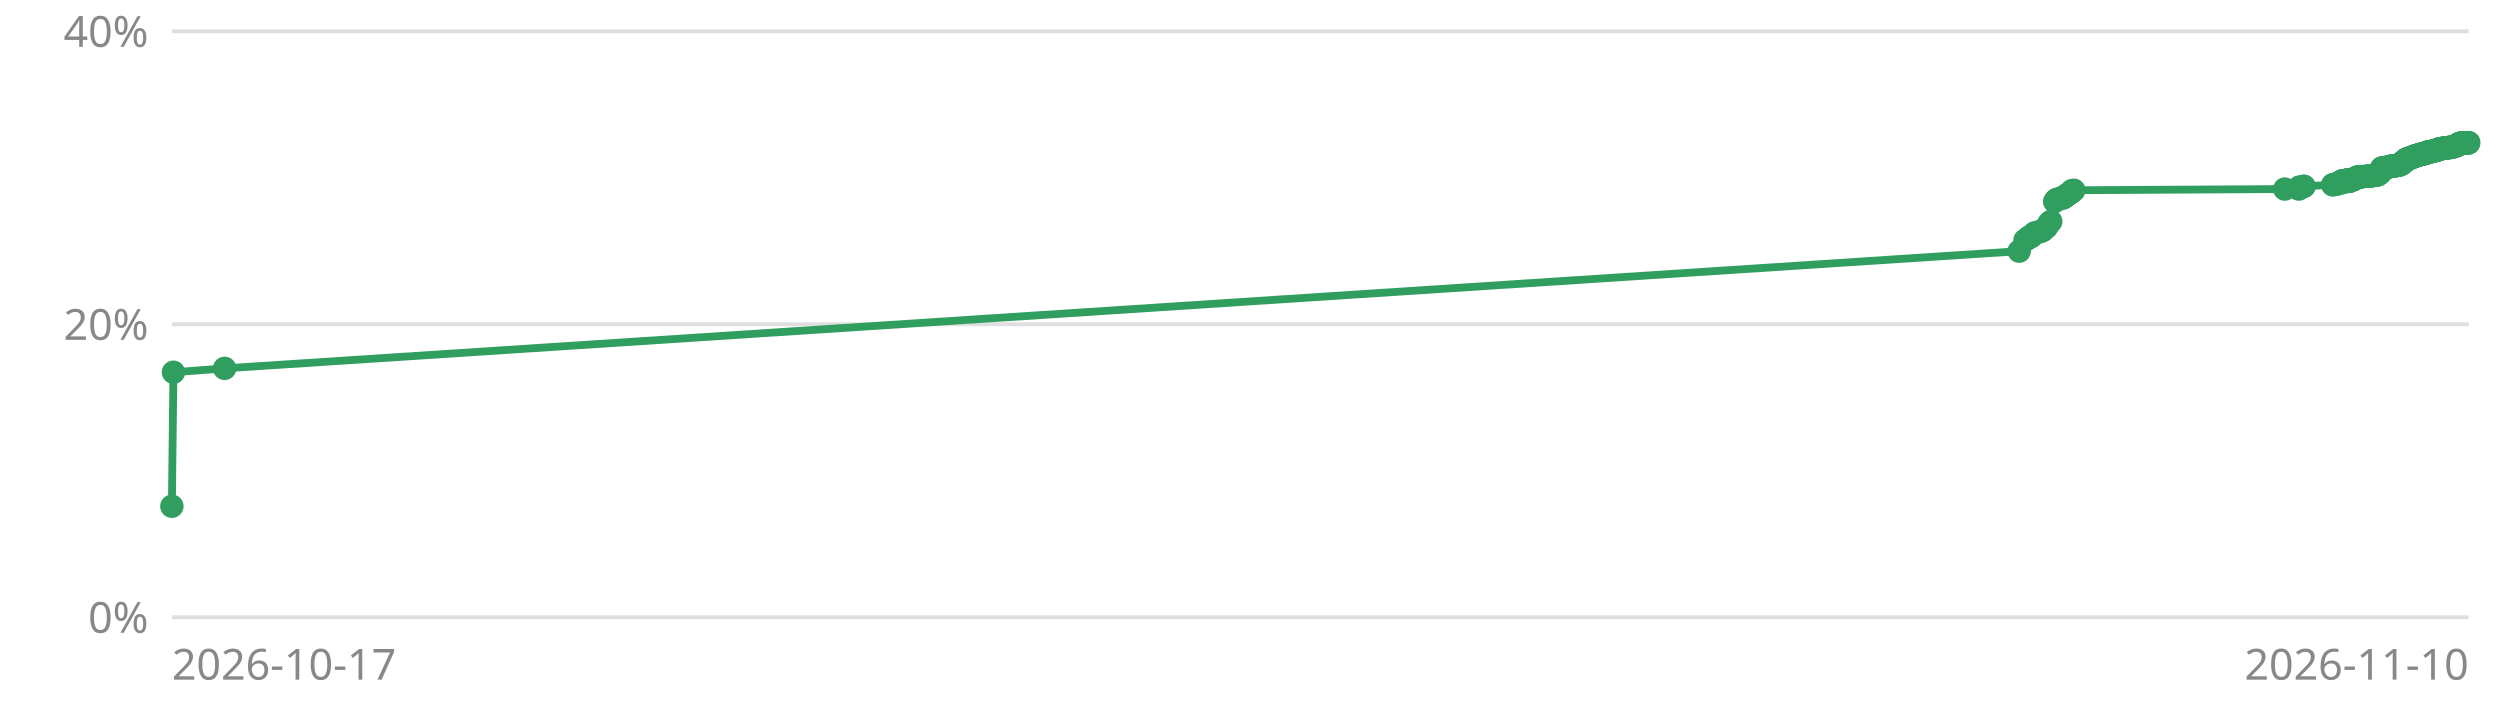
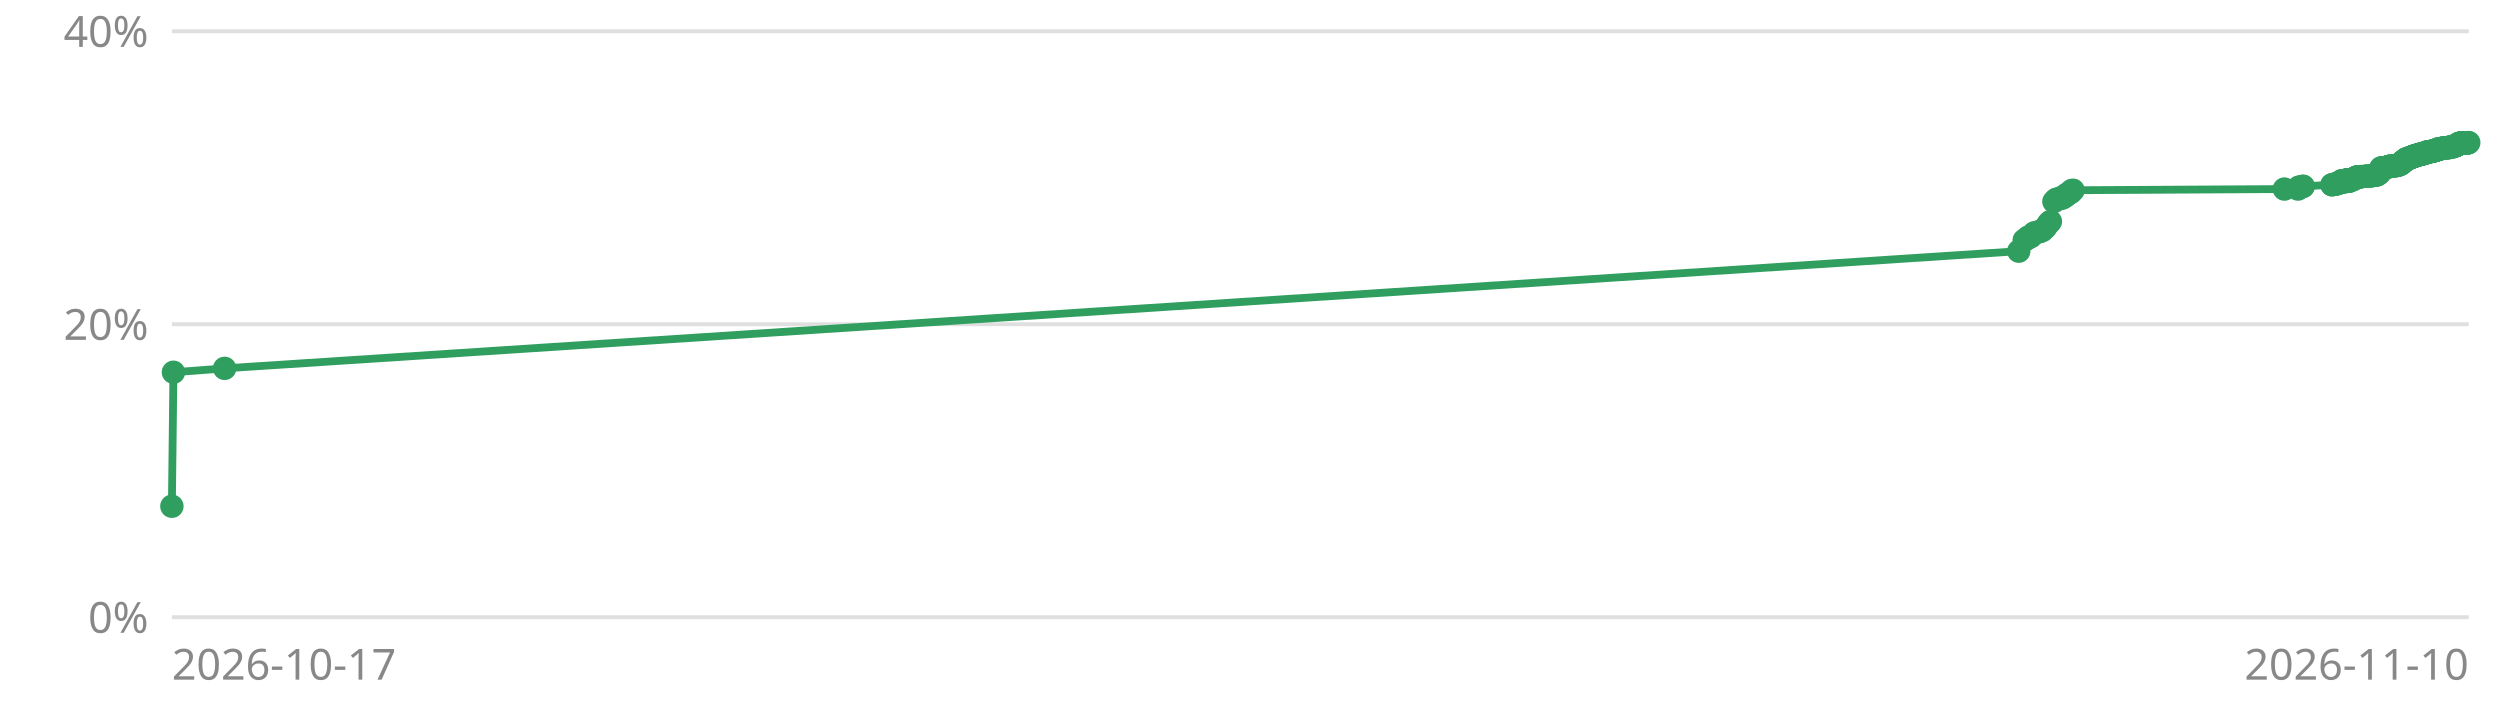
<svg xmlns="http://www.w3.org/2000/svg" viewBox="0 0 640 180" width="640" height="180" font-family="system-ui,sans-serif" font-size="11" fill="#888">
  <line x1="44" x2="632" y1="158.0" y2="158.0" stroke="#8884" />
  <text x="38" y="162.0" text-anchor="end">0%</text>
  <line x1="44" x2="632" y1="83.0" y2="83.0" stroke="#8884" />
  <text x="38" y="87.0" text-anchor="end">20%</text>
  <line x1="44" x2="632" y1="8.0" y2="8.0" stroke="#8884" />
  <text x="38" y="12.0" text-anchor="end">40%</text>
-   <polyline points="44.0,129.6 44.4,95.3 57.5,94.3 516.9,64.3 518.4,61.5 518.9,61.2 519.4,60.7 520.0,60.6 520.8,59.8 520.9,59.6 522.1,59.3 522.3,59.3 523.0,59.0 523.9,58.2 524.5,57.2 525.0,56.7 526.0,51.6 526.4,51.1 526.7,51.0 527.3,50.9 527.4,50.8 528.2,50.7 528.3,50.4 528.7,50.3 528.8,50.2 529.2,49.8 529.3,49.9 529.5,49.7 530.2,49.3 530.4,48.8 530.9,48.7 584.9,48.4 588.5,48.4 588.6,47.9 589.4,47.8 589.8,47.7 589.8,47.7 597.2,47.3 597.2,47.3 598.0,47.1 598.0,47.1 598.2,47.1 598.2,47.1 598.8,47.0 599.2,46.6 599.5,46.3 599.7,46.3 599.8,46.3 599.9,46.5 600.0,46.5 600.1,46.5 600.2,46.5 600.2,46.5 600.4,46.6 600.4,46.2 600.5,46.2 600.6,46.2 600.6,46.2 600.7,46.2 600.8,46.1 600.9,46.1 601.3,46.0 601.4,46.4 601.5,46.4 601.5,46.4 601.6,46.3 601.6,46.2 601.7,46.1 601.9,46.1 602.0,46.0 602.2,46.0 602.4,46.0 602.6,46.0 602.9,45.6 603.2,45.5 603.3,45.5 603.4,45.4 603.4,45.4 603.5,45.4 603.6,45.3 603.6,45.3 604.2,45.3 604.3,45.3 604.5,45.3 604.6,45.2 604.7,45.2 605.8,45.1 606.0,45.1 606.2,45.1 606.7,45.1 607.2,45.0 607.3,45.0 607.6,44.9 608.0,44.9 608.0,44.8 608.2,44.8 608.3,44.8 608.3,44.8 608.7,44.8 608.8,44.7 609.1,44.4 609.2,44.3 609.4,44.3 609.7,43.0 609.9,43.0 610.0,43.0 610.1,43.0 610.2,43.0 610.5,43.0 610.5,43.0 610.7,43.0 611.3,42.8 611.5,42.7 611.5,42.7 611.6,42.7 611.6,42.7 611.7,42.7 611.7,42.7 611.9,42.6 611.9,42.6 611.9,42.6 612.1,42.6 612.1,42.6 612.2,42.5 612.2,42.5 613.2,42.5 613.3,42.4 613.4,42.4 613.4,42.4 613.7,42.3 613.8,42.3 613.9,42.3 614.0,42.3 614.0,42.3 614.2,42.2 614.5,42.2 614.6,42.0 614.7,42.0 614.8,41.9 614.9,41.9 615.0,41.9 615.0,41.6 615.0,41.6 615.2,41.5 615.2,41.4 615.3,41.4 615.3,41.4 615.4,41.3 615.4,41.3 615.5,41.3 615.6,41.3 615.6,41.2 615.7,41.2 615.7,41.2 615.8,41.2 615.8,41.2 615.8,41.1 615.8,41.1 615.9,41.1 615.9,40.8 616.0,40.8 616.0,40.8 616.1,40.8 616.1,40.8 616.2,40.7 616.2,40.7 616.3,40.7 616.3,40.7 616.4,40.7 616.4,40.7 616.5,40.7 616.6,40.7 616.6,40.5 616.9,40.5 617.0,40.5 617.0,40.4 617.1,40.4 617.2,40.4 617.3,40.3 617.4,40.3 617.5,40.3 617.6,40.2 617.7,40.2 617.7,40.2 617.8,40.1 617.8,40.1 617.9,40.1 617.9,40.1 618.0,40.1 618.0,40.0 618.1,40.0 618.2,40.0 618.4,39.9 618.5,39.9 618.6,39.9 618.6,39.8 618.6,39.8 618.7,39.8 618.8,39.8 618.9,39.8 619.0,39.7 619.1,39.7 619.1,39.7 619.4,39.6 619.4,39.6 619.4,39.6 619.5,39.6 619.6,39.5 619.7,39.5 619.7,39.5 619.9,39.4 620.4,39.4 620.4,39.4 620.5,39.4 620.6,39.3 620.7,39.3 620.9,39.2 620.9,39.2 621.0,39.2 621.1,39.2 621.1,39.1 621.3,39.1 621.3,39.1 621.4,38.9 621.8,38.9 621.9,38.9 621.9,38.9 622.0,38.9 622.0,38.9 622.0,38.9 622.0,38.8 622.1,38.8 622.3,38.8 622.3,38.8 622.4,38.8 622.6,38.8 622.7,38.7 622.9,38.7 623.0,38.7 623.2,38.6 623.3,38.6 623.3,38.6 623.4,38.5 623.6,38.5 623.6,38.5 623.6,38.5 623.8,38.4 624.0,38.4 624.0,38.4 624.1,38.3 624.2,38.3 624.3,38.3 624.3,38.3 624.4,38.1 624.5,38.1 624.7,38.1 624.8,38.1 624.9,38.1 625.0,38.1 625.1,38.0 625.3,38.0 625.4,38.0 625.6,37.9 625.8,37.9 625.9,37.8 626.5,37.8 626.6,37.8 626.7,37.8 626.7,37.8 626.9,37.8 627.0,37.8 627.1,37.8 627.1,37.7 627.2,37.7 627.3,37.7 627.3,37.7 627.8,37.6 628.0,37.6 628.2,37.6 628.4,37.4 628.6,37.4 628.7,37.3 628.7,37.3 628.8,37.3 628.8,37.3 628.9,37.3 628.9,37.2 629.0,37.2 629.0,37.2 629.0,37.2 629.1,37.1 629.3,37.1 629.5,36.9 629.5,36.8 629.5,36.8 629.6,36.8 629.7,36.7 629.9,36.7 629.9,36.7 630.0,36.6 630.1,36.6 630.2,36.6 630.3,36.6 630.4,36.6 630.5,36.6 630.5,36.6 630.6,36.6 630.9,36.6 631.1,36.6 631.4,36.6 631.8,36.6 631.9,36.6 631.9,36.6 632.0,36.5" fill="none" stroke="#2f9e5f" stroke-width="2" stroke-linejoin="round" />
+   <polyline points="44.0,129.6 44.4,95.3 57.5,94.3 516.8,64.3 518.2,61.5 518.8,61.2 519.2,60.7 519.9,60.6 520.7,59.8 520.8,59.6 522.0,59.3 522.2,59.3 522.9,59.0 523.7,58.2 524.4,57.2 524.9,56.7 525.8,51.6 526.3,51.1 526.5,51.0 527.2,50.9 527.2,50.8 528.0,50.7 528.1,50.4 528.6,50.3 528.7,50.2 529.0,49.8 529.1,49.9 529.3,49.7 530.1,49.3 530.3,48.8 530.7,48.7 584.8,48.4 588.3,48.4 588.5,47.9 589.2,47.8 589.6,47.7 589.6,47.7 597.0,47.3 597.0,47.3 597.8,47.1 597.8,47.1 598.0,47.1 598.0,47.1 598.6,47.0 599.1,46.6 599.4,46.3 599.5,46.3 599.6,46.3 599.8,46.5 599.8,46.5 599.9,46.5 600.0,46.5 600.0,46.5 600.2,46.6 600.3,46.2 600.3,46.2 600.4,46.2 600.4,46.2 600.5,46.2 600.7,46.1 600.8,46.1 601.1,46.0 601.2,46.4 601.3,46.4 601.4,46.4 601.4,46.3 601.5,46.2 601.6,46.1 601.7,46.1 601.8,46.0 602.0,46.0 602.3,46.0 602.4,46.0 602.8,45.6 603.0,45.5 603.1,45.5 603.2,45.4 603.2,45.4 603.3,45.4 603.4,45.3 603.4,45.3 604.0,45.3 604.2,45.3 604.3,45.3 604.4,45.2 604.5,45.2 605.6,45.1 605.8,45.1 606.0,45.1 606.5,45.1 607.0,45.0 607.2,45.0 607.4,44.9 607.8,44.9 607.9,44.8 608.0,44.8 608.1,44.8 608.2,44.8 608.5,44.8 608.7,44.7 608.9,44.4 609.1,44.3 609.2,44.3 609.5,43.0 609.7,43.0 609.8,43.0 609.9,43.0 610.0,43.0 610.3,43.0 610.4,43.0 610.6,43.0 611.1,42.8 611.3,42.7 611.3,42.7 611.4,42.7 611.4,42.7 611.5,42.7 611.5,42.7 611.7,42.6 611.7,42.6 611.8,42.6 611.9,42.6 612.0,42.6 612.0,42.5 612.0,42.5 613.1,42.5 613.1,42.4 613.2,42.4 613.2,42.4 613.6,42.3 613.7,42.3 613.7,42.3 613.8,42.3 613.8,42.3 614.1,42.2 614.3,42.2 614.4,42.0 614.5,42.0 614.7,41.9 614.7,41.9 614.8,41.9 614.8,41.6 614.9,41.6 615.0,41.5 615.1,41.4 615.1,41.4 615.2,41.4 615.2,41.3 615.3,41.3 615.3,41.3 615.4,41.3 615.5,41.2 615.5,41.2 615.6,41.2 615.6,41.2 615.6,41.2 615.6,41.1 615.7,41.1 615.7,41.1 615.8,40.8 615.8,40.8 615.9,40.8 615.9,40.8 616.0,40.8 616.0,40.7 616.1,40.7 616.1,40.7 616.1,40.7 616.2,40.7 616.2,40.7 616.4,40.7 616.4,40.7 616.4,40.5 616.7,40.5 616.8,40.5 616.8,40.4 616.9,40.4 617.0,40.4 617.1,40.3 617.2,40.3 617.3,40.3 617.4,40.2 617.5,40.2 617.6,40.2 617.6,40.1 617.7,40.1 617.7,40.1 617.7,40.1 617.8,40.1 617.8,40.0 617.9,40.0 618.1,40.0 618.2,39.9 618.3,39.9 618.4,39.9 618.4,39.8 618.5,39.8 618.5,39.8 618.6,39.8 618.7,39.8 618.8,39.7 619.0,39.7 619.0,39.7 619.2,39.6 619.2,39.6 619.3,39.6 619.4,39.6 619.4,39.5 619.5,39.5 619.5,39.5 619.7,39.4 620.2,39.4 620.3,39.4 620.3,39.4 620.5,39.3 620.5,39.3 620.7,39.2 620.7,39.2 620.8,39.2 620.9,39.2 621.0,39.1 621.1,39.1 621.1,39.1 621.2,38.9 621.6,38.9 621.7,38.9 621.7,38.9 621.8,38.9 621.8,38.9 621.8,38.9 621.9,38.8 621.9,38.8 622.1,38.8 622.2,38.8 622.2,38.8 622.4,38.8 622.6,38.7 622.7,38.7 622.9,38.7 623.0,38.6 623.1,38.6 623.1,38.6 623.2,38.5 623.4,38.5 623.4,38.5 623.5,38.5 623.6,38.4 623.8,38.4 623.8,38.4 623.9,38.3 624.0,38.3 624.1,38.3 624.1,38.3 624.2,38.1 624.3,38.1 624.5,38.1 624.6,38.1 624.7,38.1 624.9,38.1 624.9,38.0 625.1,38.0 625.2,38.0 625.5,37.9 625.6,37.9 625.7,37.8 626.3,37.8 626.4,37.8 626.5,37.8 626.5,37.8 626.7,37.8 626.8,37.8 626.9,37.8 626.9,37.7 627.0,37.7 627.1,37.7 627.2,37.7 627.6,37.6 627.8,37.6 628.0,37.6 628.2,37.4 628.4,37.4 628.5,37.3 628.5,37.3 628.6,37.3 628.6,37.3 628.7,37.3 628.8,37.2 628.8,37.2 628.8,37.2 628.8,37.2 628.9,37.1 629.1,37.1 629.3,36.9 629.3,36.8 629.4,36.8 629.4,36.8 629.6,36.7 629.7,36.7 629.7,36.7 629.9,36.6 629.9,36.6 630.0,36.6 630.1,36.6 630.2,36.6 630.3,36.6 630.3,36.6 630.4,36.6 630.7,36.6 630.9,36.6 631.2,36.6 631.6,36.6 631.7,36.6 631.8,36.6 631.8,36.5 632.0,36.5" fill="none" stroke="#2f9e5f" stroke-width="2" stroke-linejoin="round" />
  <g fill="#2f9e5f">
    <circle cx="44.0" cy="129.6" r="3" />
    <circle cx="44.4" cy="95.3" r="3" />
    <circle cx="57.5" cy="94.3" r="3" />
-     <circle cx="516.9" cy="64.3" r="3" />
-     <circle cx="518.4" cy="61.5" r="3" />
-     <circle cx="518.9" cy="61.2" r="3" />
-     <circle cx="519.4" cy="60.7" r="3" />
-     <circle cx="520.0" cy="60.6" r="3" />
-     <circle cx="520.8" cy="59.8" r="3" />
-     <circle cx="520.9" cy="59.6" r="3" />
-     <circle cx="522.1" cy="59.3" r="3" />
-     <circle cx="522.3" cy="59.3" r="3" />
-     <circle cx="523.0" cy="59.0" r="3" />
-     <circle cx="523.9" cy="58.2" r="3" />
-     <circle cx="524.5" cy="57.2" r="3" />
-     <circle cx="525.0" cy="56.7" r="3" />
-     <circle cx="526.0" cy="51.6" r="3" />
-     <circle cx="526.4" cy="51.1" r="3" />
-     <circle cx="526.7" cy="51.0" r="3" />
-     <circle cx="527.3" cy="50.9" r="3" />
-     <circle cx="527.4" cy="50.8" r="3" />
-     <circle cx="528.2" cy="50.7" r="3" />
-     <circle cx="528.3" cy="50.4" r="3" />
-     <circle cx="528.7" cy="50.3" r="3" />
-     <circle cx="528.8" cy="50.2" r="3" />
-     <circle cx="529.2" cy="49.8" r="3" />
-     <circle cx="529.3" cy="49.9" r="3" />
-     <circle cx="529.5" cy="49.7" r="3" />
-     <circle cx="530.2" cy="49.3" r="3" />
-     <circle cx="530.4" cy="48.8" r="3" />
-     <circle cx="530.9" cy="48.7" r="3" />
-     <circle cx="584.9" cy="48.4" r="3" />
-     <circle cx="588.5" cy="48.4" r="3" />
-     <circle cx="588.6" cy="47.9" r="3" />
-     <circle cx="589.4" cy="47.8" r="3" />
-     <circle cx="589.8" cy="47.7" r="3" />
-     <circle cx="589.8" cy="47.7" r="3" />
-     <circle cx="597.2" cy="47.3" r="3" />
-     <circle cx="597.2" cy="47.3" r="3" />
+     <circle cx="516.8" cy="64.3" r="3" />
+     <circle cx="518.2" cy="61.5" r="3" />
+     <circle cx="518.8" cy="61.2" r="3" />
+     <circle cx="519.2" cy="60.7" r="3" />
+     <circle cx="519.9" cy="60.6" r="3" />
+     <circle cx="520.7" cy="59.8" r="3" />
+     <circle cx="520.8" cy="59.6" r="3" />
+     <circle cx="522.0" cy="59.3" r="3" />
+     <circle cx="522.2" cy="59.3" r="3" />
+     <circle cx="522.9" cy="59.0" r="3" />
+     <circle cx="523.7" cy="58.2" r="3" />
+     <circle cx="524.4" cy="57.2" r="3" />
+     <circle cx="524.9" cy="56.7" r="3" />
+     <circle cx="525.8" cy="51.6" r="3" />
+     <circle cx="526.3" cy="51.1" r="3" />
+     <circle cx="526.5" cy="51.0" r="3" />
+     <circle cx="527.2" cy="50.9" r="3" />
+     <circle cx="527.2" cy="50.8" r="3" />
+     <circle cx="528.0" cy="50.7" r="3" />
+     <circle cx="528.1" cy="50.4" r="3" />
+     <circle cx="528.6" cy="50.3" r="3" />
+     <circle cx="528.7" cy="50.2" r="3" />
+     <circle cx="529.0" cy="49.8" r="3" />
+     <circle cx="529.1" cy="49.9" r="3" />
+     <circle cx="529.3" cy="49.7" r="3" />
+     <circle cx="530.1" cy="49.3" r="3" />
+     <circle cx="530.3" cy="48.8" r="3" />
+     <circle cx="530.7" cy="48.7" r="3" />
+     <circle cx="584.8" cy="48.4" r="3" />
+     <circle cx="588.3" cy="48.4" r="3" />
+     <circle cx="588.5" cy="47.9" r="3" />
+     <circle cx="589.2" cy="47.8" r="3" />
+     <circle cx="589.6" cy="47.7" r="3" />
+     <circle cx="589.6" cy="47.7" r="3" />
+     <circle cx="597.0" cy="47.3" r="3" />
+     <circle cx="597.0" cy="47.3" r="3" />
+     <circle cx="597.8" cy="47.1" r="3" />
+     <circle cx="597.8" cy="47.1" r="3" />
    <circle cx="598.0" cy="47.1" r="3" />
    <circle cx="598.0" cy="47.1" r="3" />
-     <circle cx="598.2" cy="47.1" r="3" />
-     <circle cx="598.2" cy="47.1" r="3" />
-     <circle cx="598.8" cy="47.0" r="3" />
-     <circle cx="599.2" cy="46.6" r="3" />
+     <circle cx="598.6" cy="47.0" r="3" />
+     <circle cx="599.1" cy="46.6" r="3" />
+     <circle cx="599.4" cy="46.3" r="3" />
    <circle cx="599.5" cy="46.3" r="3" />
-     <circle cx="599.7" cy="46.3" r="3" />
-     <circle cx="599.8" cy="46.3" r="3" />
+     <circle cx="599.6" cy="46.3" r="3" />
+     <circle cx="599.8" cy="46.5" r="3" />
+     <circle cx="599.8" cy="46.5" r="3" />
    <circle cx="599.9" cy="46.5" r="3" />
    <circle cx="600.0" cy="46.5" r="3" />
-     <circle cx="600.1" cy="46.5" r="3" />
-     <circle cx="600.2" cy="46.5" r="3" />
-     <circle cx="600.2" cy="46.5" r="3" />
-     <circle cx="600.4" cy="46.6" r="3" />
+     <circle cx="600.0" cy="46.5" r="3" />
+     <circle cx="600.2" cy="46.6" r="3" />
+     <circle cx="600.3" cy="46.2" r="3" />
+     <circle cx="600.3" cy="46.2" r="3" />
+     <circle cx="600.4" cy="46.2" r="3" />
    <circle cx="600.4" cy="46.2" r="3" />
    <circle cx="600.5" cy="46.2" r="3" />
-     <circle cx="600.6" cy="46.2" r="3" />
-     <circle cx="600.6" cy="46.2" r="3" />
-     <circle cx="600.7" cy="46.2" r="3" />
+     <circle cx="600.7" cy="46.1" r="3" />
    <circle cx="600.8" cy="46.1" r="3" />
-     <circle cx="600.9" cy="46.1" r="3" />
-     <circle cx="601.3" cy="46.0" r="3" />
+     <circle cx="601.1" cy="46.0" r="3" />
+     <circle cx="601.2" cy="46.4" r="3" />
+     <circle cx="601.3" cy="46.4" r="3" />
    <circle cx="601.4" cy="46.4" r="3" />
-     <circle cx="601.5" cy="46.4" r="3" />
-     <circle cx="601.5" cy="46.4" r="3" />
-     <circle cx="601.6" cy="46.3" r="3" />
-     <circle cx="601.6" cy="46.2" r="3" />
+     <circle cx="601.4" cy="46.3" r="3" />
+     <circle cx="601.5" cy="46.2" r="3" />
+     <circle cx="601.6" cy="46.1" r="3" />
    <circle cx="601.7" cy="46.1" r="3" />
-     <circle cx="601.9" cy="46.1" r="3" />
+     <circle cx="601.8" cy="46.0" r="3" />
    <circle cx="602.0" cy="46.0" r="3" />
-     <circle cx="602.2" cy="46.0" r="3" />
+     <circle cx="602.3" cy="46.0" r="3" />
    <circle cx="602.4" cy="46.0" r="3" />
-     <circle cx="602.6" cy="46.0" r="3" />
-     <circle cx="602.9" cy="45.6" r="3" />
-     <circle cx="603.2" cy="45.5" r="3" />
-     <circle cx="603.3" cy="45.5" r="3" />
-     <circle cx="603.4" cy="45.4" r="3" />
-     <circle cx="603.4" cy="45.4" r="3" />
-     <circle cx="603.5" cy="45.4" r="3" />
-     <circle cx="603.6" cy="45.3" r="3" />
-     <circle cx="603.6" cy="45.3" r="3" />
+     <circle cx="602.8" cy="45.6" r="3" />
+     <circle cx="603.0" cy="45.5" r="3" />
+     <circle cx="603.1" cy="45.5" r="3" />
+     <circle cx="603.2" cy="45.4" r="3" />
+     <circle cx="603.2" cy="45.4" r="3" />
+     <circle cx="603.3" cy="45.4" r="3" />
+     <circle cx="603.4" cy="45.3" r="3" />
+     <circle cx="603.4" cy="45.3" r="3" />
+     <circle cx="604.0" cy="45.3" r="3" />
    <circle cx="604.2" cy="45.3" r="3" />
    <circle cx="604.3" cy="45.3" r="3" />
-     <circle cx="604.5" cy="45.3" r="3" />
-     <circle cx="604.6" cy="45.2" r="3" />
-     <circle cx="604.7" cy="45.2" r="3" />
+     <circle cx="604.4" cy="45.2" r="3" />
+     <circle cx="604.5" cy="45.2" r="3" />
+     <circle cx="605.6" cy="45.1" r="3" />
    <circle cx="605.8" cy="45.1" r="3" />
    <circle cx="606.0" cy="45.1" r="3" />
-     <circle cx="606.2" cy="45.1" r="3" />
-     <circle cx="606.7" cy="45.1" r="3" />
+     <circle cx="606.5" cy="45.1" r="3" />
+     <circle cx="607.0" cy="45.0" r="3" />
    <circle cx="607.2" cy="45.0" r="3" />
-     <circle cx="607.3" cy="45.0" r="3" />
-     <circle cx="607.6" cy="44.9" r="3" />
-     <circle cx="608.0" cy="44.9" r="3" />
+     <circle cx="607.4" cy="44.9" r="3" />
+     <circle cx="607.8" cy="44.9" r="3" />
+     <circle cx="607.9" cy="44.8" r="3" />
    <circle cx="608.0" cy="44.8" r="3" />
+     <circle cx="608.1" cy="44.8" r="3" />
    <circle cx="608.2" cy="44.8" r="3" />
-     <circle cx="608.3" cy="44.8" r="3" />
-     <circle cx="608.3" cy="44.8" r="3" />
-     <circle cx="608.7" cy="44.8" r="3" />
-     <circle cx="608.8" cy="44.7" r="3" />
-     <circle cx="609.1" cy="44.4" r="3" />
+     <circle cx="608.5" cy="44.8" r="3" />
+     <circle cx="608.7" cy="44.7" r="3" />
+     <circle cx="608.9" cy="44.4" r="3" />
+     <circle cx="609.1" cy="44.3" r="3" />
    <circle cx="609.2" cy="44.3" r="3" />
-     <circle cx="609.4" cy="44.3" r="3" />
+     <circle cx="609.5" cy="43.0" r="3" />
    <circle cx="609.7" cy="43.0" r="3" />
+     <circle cx="609.8" cy="43.0" r="3" />
    <circle cx="609.9" cy="43.0" r="3" />
    <circle cx="610.0" cy="43.0" r="3" />
-     <circle cx="610.1" cy="43.0" r="3" />
-     <circle cx="610.2" cy="43.0" r="3" />
-     <circle cx="610.5" cy="43.0" r="3" />
-     <circle cx="610.5" cy="43.0" r="3" />
-     <circle cx="610.7" cy="43.0" r="3" />
-     <circle cx="611.3" cy="42.8" r="3" />
+     <circle cx="610.3" cy="43.0" r="3" />
+     <circle cx="610.4" cy="43.0" r="3" />
+     <circle cx="610.6" cy="43.0" r="3" />
+     <circle cx="611.1" cy="42.8" r="3" />
+     <circle cx="611.3" cy="42.7" r="3" />
+     <circle cx="611.3" cy="42.7" r="3" />
+     <circle cx="611.4" cy="42.7" r="3" />
+     <circle cx="611.4" cy="42.7" r="3" />
    <circle cx="611.5" cy="42.7" r="3" />
    <circle cx="611.5" cy="42.7" r="3" />
-     <circle cx="611.6" cy="42.7" r="3" />
-     <circle cx="611.6" cy="42.7" r="3" />
-     <circle cx="611.7" cy="42.7" r="3" />
-     <circle cx="611.7" cy="42.7" r="3" />
+     <circle cx="611.7" cy="42.6" r="3" />
+     <circle cx="611.7" cy="42.6" r="3" />
+     <circle cx="611.8" cy="42.6" r="3" />
    <circle cx="611.9" cy="42.6" r="3" />
-     <circle cx="611.9" cy="42.6" r="3" />
-     <circle cx="611.9" cy="42.6" r="3" />
-     <circle cx="612.1" cy="42.6" r="3" />
-     <circle cx="612.1" cy="42.6" r="3" />
-     <circle cx="612.2" cy="42.5" r="3" />
-     <circle cx="612.2" cy="42.5" r="3" />
-     <circle cx="613.2" cy="42.5" r="3" />
-     <circle cx="613.3" cy="42.4" r="3" />
-     <circle cx="613.4" cy="42.4" r="3" />
-     <circle cx="613.4" cy="42.4" r="3" />
+     <circle cx="612.0" cy="42.6" r="3" />
+     <circle cx="612.0" cy="42.5" r="3" />
+     <circle cx="612.0" cy="42.5" r="3" />
+     <circle cx="613.1" cy="42.5" r="3" />
+     <circle cx="613.1" cy="42.4" r="3" />
+     <circle cx="613.2" cy="42.4" r="3" />
+     <circle cx="613.2" cy="42.4" r="3" />
+     <circle cx="613.6" cy="42.3" r="3" />
+     <circle cx="613.7" cy="42.3" r="3" />
    <circle cx="613.7" cy="42.3" r="3" />
    <circle cx="613.8" cy="42.3" r="3" />
-     <circle cx="613.9" cy="42.3" r="3" />
-     <circle cx="614.0" cy="42.3" r="3" />
-     <circle cx="614.0" cy="42.3" r="3" />
-     <circle cx="614.2" cy="42.2" r="3" />
-     <circle cx="614.5" cy="42.2" r="3" />
-     <circle cx="614.6" cy="42.0" r="3" />
-     <circle cx="614.7" cy="42.0" r="3" />
+     <circle cx="613.8" cy="42.3" r="3" />
+     <circle cx="614.1" cy="42.2" r="3" />
+     <circle cx="614.3" cy="42.2" r="3" />
+     <circle cx="614.4" cy="42.0" r="3" />
+     <circle cx="614.5" cy="42.0" r="3" />
+     <circle cx="614.7" cy="41.9" r="3" />
+     <circle cx="614.7" cy="41.9" r="3" />
    <circle cx="614.8" cy="41.9" r="3" />
-     <circle cx="614.9" cy="41.9" r="3" />
-     <circle cx="615.0" cy="41.9" r="3" />
-     <circle cx="615.0" cy="41.6" r="3" />
-     <circle cx="615.0" cy="41.6" r="3" />
-     <circle cx="615.2" cy="41.5" r="3" />
+     <circle cx="614.8" cy="41.6" r="3" />
+     <circle cx="614.9" cy="41.6" r="3" />
+     <circle cx="615.0" cy="41.5" r="3" />
+     <circle cx="615.1" cy="41.4" r="3" />
+     <circle cx="615.1" cy="41.4" r="3" />
    <circle cx="615.2" cy="41.4" r="3" />
-     <circle cx="615.3" cy="41.4" r="3" />
-     <circle cx="615.3" cy="41.4" r="3" />
+     <circle cx="615.2" cy="41.3" r="3" />
+     <circle cx="615.3" cy="41.3" r="3" />
+     <circle cx="615.3" cy="41.3" r="3" />
    <circle cx="615.4" cy="41.3" r="3" />
-     <circle cx="615.4" cy="41.3" r="3" />
-     <circle cx="615.5" cy="41.3" r="3" />
-     <circle cx="615.6" cy="41.3" r="3" />
+     <circle cx="615.5" cy="41.2" r="3" />
+     <circle cx="615.5" cy="41.2" r="3" />
    <circle cx="615.6" cy="41.2" r="3" />
-     <circle cx="615.7" cy="41.2" r="3" />
-     <circle cx="615.7" cy="41.2" r="3" />
-     <circle cx="615.8" cy="41.2" r="3" />
-     <circle cx="615.8" cy="41.2" r="3" />
-     <circle cx="615.8" cy="41.1" r="3" />
-     <circle cx="615.8" cy="41.1" r="3" />
-     <circle cx="615.9" cy="41.1" r="3" />
+     <circle cx="615.6" cy="41.2" r="3" />
+     <circle cx="615.6" cy="41.2" r="3" />
+     <circle cx="615.6" cy="41.1" r="3" />
+     <circle cx="615.7" cy="41.1" r="3" />
+     <circle cx="615.7" cy="41.1" r="3" />
+     <circle cx="615.8" cy="40.8" r="3" />
+     <circle cx="615.8" cy="40.8" r="3" />
+     <circle cx="615.9" cy="40.8" r="3" />
    <circle cx="615.9" cy="40.8" r="3" />
    <circle cx="616.0" cy="40.8" r="3" />
-     <circle cx="616.0" cy="40.8" r="3" />
-     <circle cx="616.1" cy="40.8" r="3" />
-     <circle cx="616.1" cy="40.8" r="3" />
+     <circle cx="616.0" cy="40.7" r="3" />
+     <circle cx="616.1" cy="40.7" r="3" />
+     <circle cx="616.1" cy="40.7" r="3" />
+     <circle cx="616.1" cy="40.7" r="3" />
    <circle cx="616.2" cy="40.7" r="3" />
    <circle cx="616.2" cy="40.7" r="3" />
-     <circle cx="616.3" cy="40.7" r="3" />
-     <circle cx="616.3" cy="40.7" r="3" />
    <circle cx="616.4" cy="40.7" r="3" />
    <circle cx="616.4" cy="40.7" r="3" />
-     <circle cx="616.5" cy="40.7" r="3" />
-     <circle cx="616.6" cy="40.7" r="3" />
-     <circle cx="616.6" cy="40.5" r="3" />
-     <circle cx="616.9" cy="40.5" r="3" />
-     <circle cx="617.0" cy="40.5" r="3" />
+     <circle cx="616.4" cy="40.5" r="3" />
+     <circle cx="616.7" cy="40.5" r="3" />
+     <circle cx="616.8" cy="40.5" r="3" />
+     <circle cx="616.8" cy="40.4" r="3" />
+     <circle cx="616.9" cy="40.4" r="3" />
    <circle cx="617.0" cy="40.4" r="3" />
-     <circle cx="617.1" cy="40.4" r="3" />
-     <circle cx="617.2" cy="40.4" r="3" />
+     <circle cx="617.1" cy="40.3" r="3" />
+     <circle cx="617.2" cy="40.3" r="3" />
    <circle cx="617.3" cy="40.3" r="3" />
-     <circle cx="617.4" cy="40.3" r="3" />
-     <circle cx="617.5" cy="40.3" r="3" />
+     <circle cx="617.4" cy="40.2" r="3" />
+     <circle cx="617.5" cy="40.2" r="3" />
    <circle cx="617.6" cy="40.2" r="3" />
-     <circle cx="617.7" cy="40.2" r="3" />
-     <circle cx="617.7" cy="40.2" r="3" />
+     <circle cx="617.6" cy="40.1" r="3" />
+     <circle cx="617.7" cy="40.1" r="3" />
+     <circle cx="617.7" cy="40.1" r="3" />
+     <circle cx="617.7" cy="40.1" r="3" />
    <circle cx="617.8" cy="40.1" r="3" />
-     <circle cx="617.8" cy="40.1" r="3" />
-     <circle cx="617.9" cy="40.1" r="3" />
-     <circle cx="617.9" cy="40.1" r="3" />
-     <circle cx="618.0" cy="40.1" r="3" />
-     <circle cx="618.0" cy="40.0" r="3" />
+     <circle cx="617.8" cy="40.0" r="3" />
+     <circle cx="617.9" cy="40.0" r="3" />
    <circle cx="618.1" cy="40.0" r="3" />
-     <circle cx="618.2" cy="40.0" r="3" />
+     <circle cx="618.2" cy="39.9" r="3" />
+     <circle cx="618.3" cy="39.9" r="3" />
    <circle cx="618.4" cy="39.9" r="3" />
-     <circle cx="618.5" cy="39.9" r="3" />
-     <circle cx="618.6" cy="39.9" r="3" />
-     <circle cx="618.6" cy="39.8" r="3" />
+     <circle cx="618.4" cy="39.8" r="3" />
+     <circle cx="618.5" cy="39.8" r="3" />
+     <circle cx="618.5" cy="39.8" r="3" />
    <circle cx="618.6" cy="39.8" r="3" />
    <circle cx="618.7" cy="39.8" r="3" />
-     <circle cx="618.8" cy="39.8" r="3" />
-     <circle cx="618.9" cy="39.8" r="3" />
+     <circle cx="618.8" cy="39.7" r="3" />
    <circle cx="619.0" cy="39.7" r="3" />
-     <circle cx="619.1" cy="39.7" r="3" />
-     <circle cx="619.1" cy="39.7" r="3" />
+     <circle cx="619.0" cy="39.7" r="3" />
+     <circle cx="619.2" cy="39.6" r="3" />
+     <circle cx="619.2" cy="39.6" r="3" />
+     <circle cx="619.3" cy="39.6" r="3" />
    <circle cx="619.4" cy="39.6" r="3" />
-     <circle cx="619.4" cy="39.6" r="3" />
-     <circle cx="619.4" cy="39.6" r="3" />
-     <circle cx="619.5" cy="39.6" r="3" />
-     <circle cx="619.6" cy="39.5" r="3" />
-     <circle cx="619.7" cy="39.5" r="3" />
-     <circle cx="619.7" cy="39.5" r="3" />
-     <circle cx="619.9" cy="39.4" r="3" />
-     <circle cx="620.4" cy="39.4" r="3" />
-     <circle cx="620.4" cy="39.4" r="3" />
-     <circle cx="620.5" cy="39.4" r="3" />
-     <circle cx="620.6" cy="39.3" r="3" />
-     <circle cx="620.7" cy="39.3" r="3" />
+     <circle cx="619.4" cy="39.5" r="3" />
+     <circle cx="619.5" cy="39.5" r="3" />
+     <circle cx="619.5" cy="39.5" r="3" />
+     <circle cx="619.7" cy="39.4" r="3" />
+     <circle cx="620.2" cy="39.4" r="3" />
+     <circle cx="620.3" cy="39.4" r="3" />
+     <circle cx="620.3" cy="39.4" r="3" />
+     <circle cx="620.5" cy="39.3" r="3" />
+     <circle cx="620.5" cy="39.3" r="3" />
+     <circle cx="620.7" cy="39.2" r="3" />
+     <circle cx="620.7" cy="39.2" r="3" />
+     <circle cx="620.8" cy="39.2" r="3" />
    <circle cx="620.9" cy="39.2" r="3" />
-     <circle cx="620.9" cy="39.2" r="3" />
-     <circle cx="621.0" cy="39.2" r="3" />
-     <circle cx="621.1" cy="39.2" r="3" />
+     <circle cx="621.0" cy="39.1" r="3" />
    <circle cx="621.1" cy="39.1" r="3" />
-     <circle cx="621.3" cy="39.1" r="3" />
-     <circle cx="621.3" cy="39.1" r="3" />
-     <circle cx="621.4" cy="38.9" r="3" />
+     <circle cx="621.1" cy="39.1" r="3" />
+     <circle cx="621.2" cy="38.9" r="3" />
+     <circle cx="621.6" cy="38.9" r="3" />
+     <circle cx="621.7" cy="38.9" r="3" />
+     <circle cx="621.7" cy="38.9" r="3" />
    <circle cx="621.8" cy="38.9" r="3" />
-     <circle cx="621.9" cy="38.9" r="3" />
-     <circle cx="621.9" cy="38.9" r="3" />
-     <circle cx="622.0" cy="38.9" r="3" />
-     <circle cx="622.0" cy="38.9" r="3" />
-     <circle cx="622.0" cy="38.9" r="3" />
-     <circle cx="622.0" cy="38.8" r="3" />
+     <circle cx="621.8" cy="38.9" r="3" />
+     <circle cx="621.8" cy="38.9" r="3" />
+     <circle cx="621.9" cy="38.8" r="3" />
+     <circle cx="621.9" cy="38.8" r="3" />
    <circle cx="622.1" cy="38.8" r="3" />
-     <circle cx="622.3" cy="38.8" r="3" />
-     <circle cx="622.3" cy="38.8" r="3" />
+     <circle cx="622.2" cy="38.8" r="3" />
+     <circle cx="622.2" cy="38.8" r="3" />
    <circle cx="622.4" cy="38.8" r="3" />
-     <circle cx="622.6" cy="38.8" r="3" />
+     <circle cx="622.6" cy="38.7" r="3" />
    <circle cx="622.7" cy="38.7" r="3" />
    <circle cx="622.9" cy="38.7" r="3" />
-     <circle cx="623.0" cy="38.7" r="3" />
-     <circle cx="623.2" cy="38.6" r="3" />
-     <circle cx="623.3" cy="38.6" r="3" />
-     <circle cx="623.3" cy="38.6" r="3" />
+     <circle cx="623.0" cy="38.6" r="3" />
+     <circle cx="623.1" cy="38.6" r="3" />
+     <circle cx="623.1" cy="38.6" r="3" />
+     <circle cx="623.2" cy="38.5" r="3" />
    <circle cx="623.4" cy="38.5" r="3" />
-     <circle cx="623.6" cy="38.5" r="3" />
-     <circle cx="623.6" cy="38.5" r="3" />
-     <circle cx="623.6" cy="38.5" r="3" />
+     <circle cx="623.4" cy="38.5" r="3" />
+     <circle cx="623.5" cy="38.5" r="3" />
+     <circle cx="623.6" cy="38.4" r="3" />
    <circle cx="623.8" cy="38.4" r="3" />
-     <circle cx="624.0" cy="38.4" r="3" />
-     <circle cx="624.0" cy="38.4" r="3" />
+     <circle cx="623.8" cy="38.4" r="3" />
+     <circle cx="623.9" cy="38.3" r="3" />
+     <circle cx="624.0" cy="38.3" r="3" />
    <circle cx="624.1" cy="38.3" r="3" />
-     <circle cx="624.2" cy="38.3" r="3" />
-     <circle cx="624.3" cy="38.3" r="3" />
-     <circle cx="624.3" cy="38.3" r="3" />
-     <circle cx="624.4" cy="38.1" r="3" />
+     <circle cx="624.1" cy="38.3" r="3" />
+     <circle cx="624.2" cy="38.1" r="3" />
+     <circle cx="624.3" cy="38.1" r="3" />
    <circle cx="624.5" cy="38.1" r="3" />
+     <circle cx="624.6" cy="38.1" r="3" />
    <circle cx="624.7" cy="38.1" r="3" />
-     <circle cx="624.8" cy="38.1" r="3" />
    <circle cx="624.9" cy="38.1" r="3" />
-     <circle cx="625.0" cy="38.1" r="3" />
+     <circle cx="624.9" cy="38.0" r="3" />
    <circle cx="625.1" cy="38.0" r="3" />
-     <circle cx="625.3" cy="38.0" r="3" />
-     <circle cx="625.4" cy="38.0" r="3" />
+     <circle cx="625.2" cy="38.0" r="3" />
+     <circle cx="625.5" cy="37.9" r="3" />
    <circle cx="625.6" cy="37.9" r="3" />
-     <circle cx="625.8" cy="37.9" r="3" />
-     <circle cx="625.9" cy="37.8" r="3" />
+     <circle cx="625.7" cy="37.8" r="3" />
+     <circle cx="626.3" cy="37.8" r="3" />
+     <circle cx="626.4" cy="37.8" r="3" />
    <circle cx="626.5" cy="37.8" r="3" />
-     <circle cx="626.6" cy="37.8" r="3" />
+     <circle cx="626.5" cy="37.8" r="3" />
    <circle cx="626.7" cy="37.8" r="3" />
-     <circle cx="626.7" cy="37.8" r="3" />
+     <circle cx="626.8" cy="37.8" r="3" />
    <circle cx="626.9" cy="37.8" r="3" />
-     <circle cx="627.0" cy="37.8" r="3" />
-     <circle cx="627.1" cy="37.8" r="3" />
+     <circle cx="626.9" cy="37.7" r="3" />
+     <circle cx="627.0" cy="37.7" r="3" />
    <circle cx="627.1" cy="37.7" r="3" />
    <circle cx="627.2" cy="37.7" r="3" />
-     <circle cx="627.3" cy="37.7" r="3" />
-     <circle cx="627.3" cy="37.7" r="3" />
+     <circle cx="627.6" cy="37.6" r="3" />
    <circle cx="627.8" cy="37.6" r="3" />
    <circle cx="628.0" cy="37.6" r="3" />
-     <circle cx="628.2" cy="37.6" r="3" />
+     <circle cx="628.2" cy="37.4" r="3" />
    <circle cx="628.4" cy="37.4" r="3" />
-     <circle cx="628.6" cy="37.4" r="3" />
+     <circle cx="628.5" cy="37.3" r="3" />
+     <circle cx="628.5" cy="37.3" r="3" />
+     <circle cx="628.6" cy="37.3" r="3" />
+     <circle cx="628.6" cy="37.3" r="3" />
    <circle cx="628.7" cy="37.3" r="3" />
-     <circle cx="628.7" cy="37.3" r="3" />
-     <circle cx="628.8" cy="37.3" r="3" />
-     <circle cx="628.8" cy="37.3" r="3" />
-     <circle cx="628.9" cy="37.3" r="3" />
-     <circle cx="628.9" cy="37.2" r="3" />
-     <circle cx="629.0" cy="37.2" r="3" />
-     <circle cx="629.0" cy="37.2" r="3" />
-     <circle cx="629.0" cy="37.2" r="3" />
+     <circle cx="628.8" cy="37.2" r="3" />
+     <circle cx="628.8" cy="37.2" r="3" />
+     <circle cx="628.8" cy="37.2" r="3" />
+     <circle cx="628.8" cy="37.2" r="3" />
+     <circle cx="628.9" cy="37.1" r="3" />
    <circle cx="629.1" cy="37.1" r="3" />
-     <circle cx="629.3" cy="37.1" r="3" />
-     <circle cx="629.5" cy="36.9" r="3" />
-     <circle cx="629.5" cy="36.8" r="3" />
-     <circle cx="629.5" cy="36.8" r="3" />
-     <circle cx="629.6" cy="36.8" r="3" />
+     <circle cx="629.3" cy="36.9" r="3" />
+     <circle cx="629.3" cy="36.8" r="3" />
+     <circle cx="629.4" cy="36.8" r="3" />
+     <circle cx="629.4" cy="36.8" r="3" />
+     <circle cx="629.6" cy="36.7" r="3" />
    <circle cx="629.7" cy="36.7" r="3" />
-     <circle cx="629.9" cy="36.7" r="3" />
-     <circle cx="629.9" cy="36.7" r="3" />
+     <circle cx="629.7" cy="36.7" r="3" />
+     <circle cx="629.9" cy="36.6" r="3" />
+     <circle cx="629.9" cy="36.6" r="3" />
    <circle cx="630.0" cy="36.6" r="3" />
    <circle cx="630.1" cy="36.6" r="3" />
    <circle cx="630.2" cy="36.6" r="3" />
    <circle cx="630.3" cy="36.6" r="3" />
+     <circle cx="630.3" cy="36.6" r="3" />
    <circle cx="630.4" cy="36.6" r="3" />
-     <circle cx="630.5" cy="36.6" r="3" />
-     <circle cx="630.5" cy="36.6" r="3" />
-     <circle cx="630.6" cy="36.6" r="3" />
+     <circle cx="630.7" cy="36.6" r="3" />
    <circle cx="630.9" cy="36.6" r="3" />
-     <circle cx="631.1" cy="36.6" r="3" />
-     <circle cx="631.4" cy="36.6" r="3" />
+     <circle cx="631.2" cy="36.6" r="3" />
+     <circle cx="631.6" cy="36.6" r="3" />
+     <circle cx="631.7" cy="36.6" r="3" />
    <circle cx="631.8" cy="36.6" r="3" />
-     <circle cx="631.9" cy="36.6" r="3" />
-     <circle cx="631.9" cy="36.6" r="3" />
+     <circle cx="631.8" cy="36.5" r="3" />
    <circle cx="632.0" cy="36.5" r="3" />
  </g>
  <text x="44" y="174">2026-10-17</text>
  <text x="632" y="174" text-anchor="end">2026-11-10</text>
</svg>
